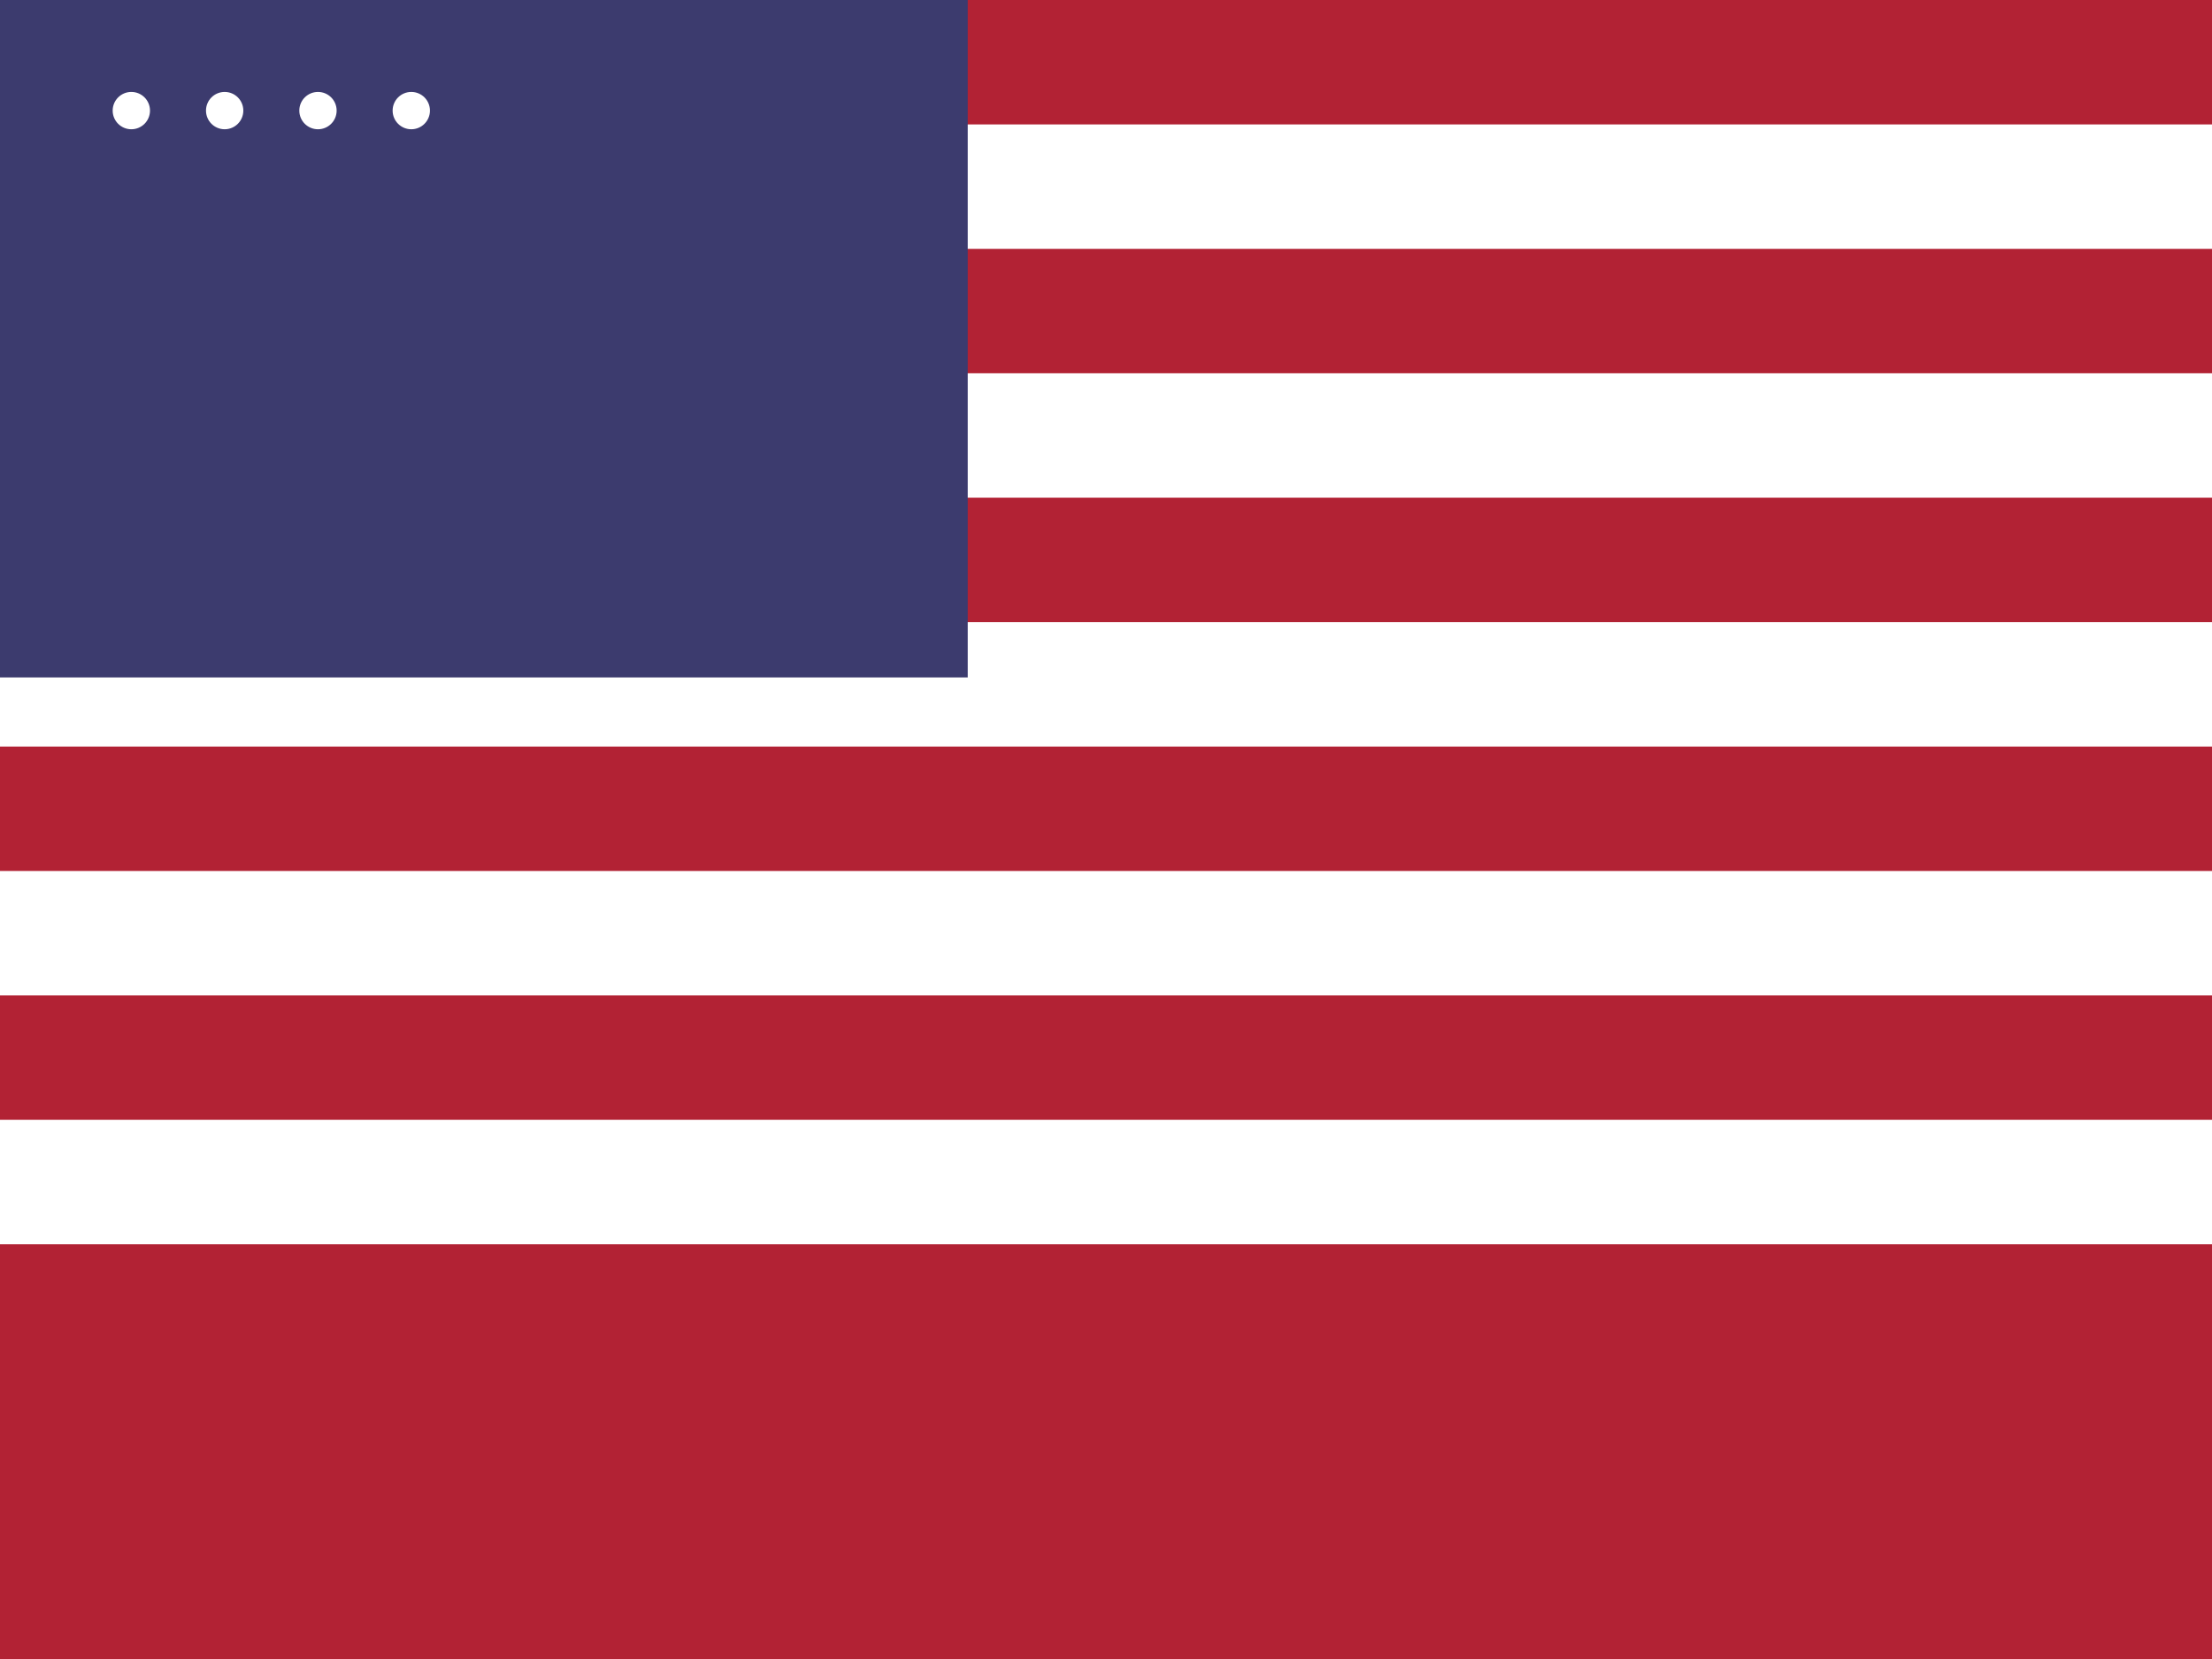
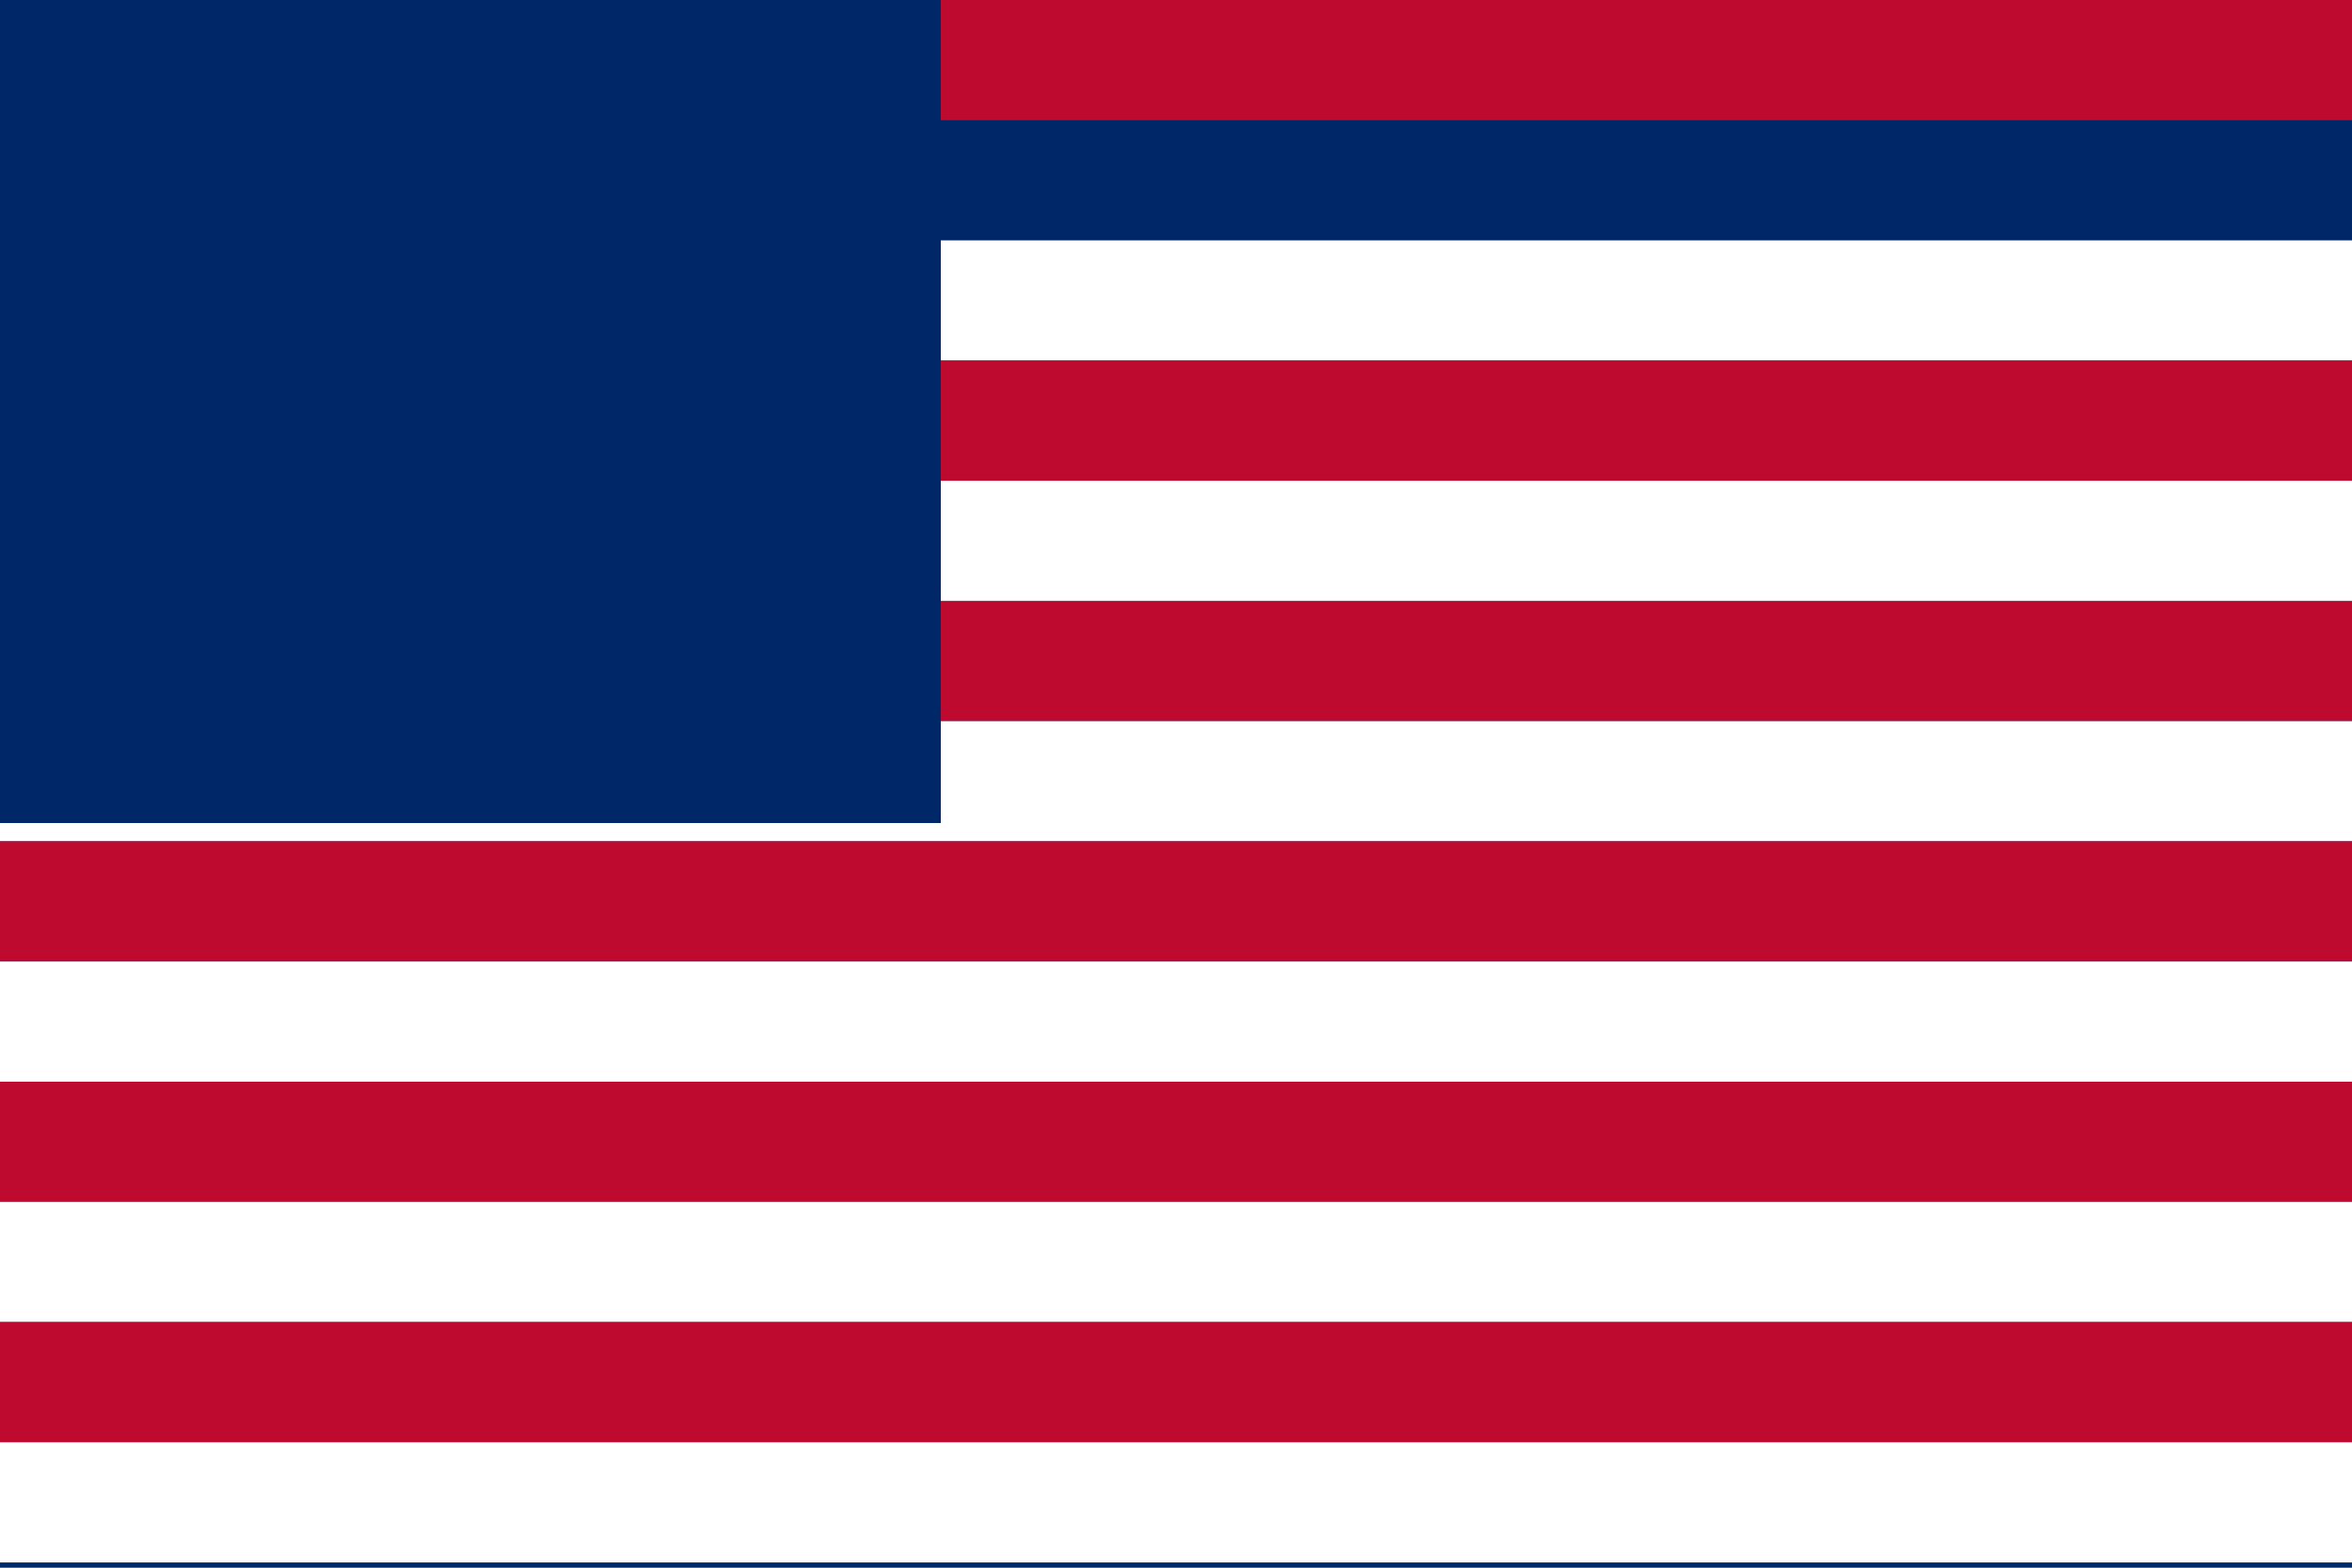
- <svg xmlns="http://www.w3.org/2000/svg" viewBox="0 0 640 480">
-   <rect width="640" height="480" fill="#b22234" />
-   <g fill="#fff">
-     <rect width="640" height="36" y="36" />
-     <rect width="640" height="36" y="108" />
-     <rect width="640" height="36" y="180" />
-     <rect width="640" height="36" y="252" />
-     <rect width="640" height="36" y="324" />
-   </g>
-   <rect width="280" height="196" fill="#3c3b6e" />
-   <g fill="#fff" transform="translate(20,14) scale(0.9)">{/* simplified stars */}<circle cx="20" cy="20" r="6" />
-     <circle cx="50" cy="20" r="6" />
-     <circle cx="80" cy="20" r="6" />
-     <circle cx="110" cy="20" r="6" />
-   </g>
+ <svg xmlns="http://www.w3.org/2000/svg" viewBox="0 0 900 600">
+   <rect width="900" height="600" fill="#002868" />
+   <rect width="900" height="46" y="0" fill="#BF0A30" />
+   <rect width="900" height="46" y="92" fill="#FFFFFF" />
+   <rect width="900" height="46" y="138" fill="#BF0A30" />
+   <rect width="900" height="46" y="184" fill="#FFFFFF" />
+   <rect width="900" height="46" y="230" fill="#BF0A30" />
+   <rect width="900" height="46" y="276" fill="#FFFFFF" />
+   <rect width="900" height="46" y="322" fill="#BF0A30" />
+   <rect width="900" height="46" y="368" fill="#FFFFFF" />
+   <rect width="900" height="46" y="414" fill="#BF0A30" />
+   <rect width="900" height="46" y="460" fill="#FFFFFF" />
+   <rect width="900" height="46" y="506" fill="#BF0A30" />
+   <rect width="900" height="46" y="552" fill="#FFFFFF" />
+   <rect width="360" height="315" x="0" y="0" fill="#002868" />
</svg>
